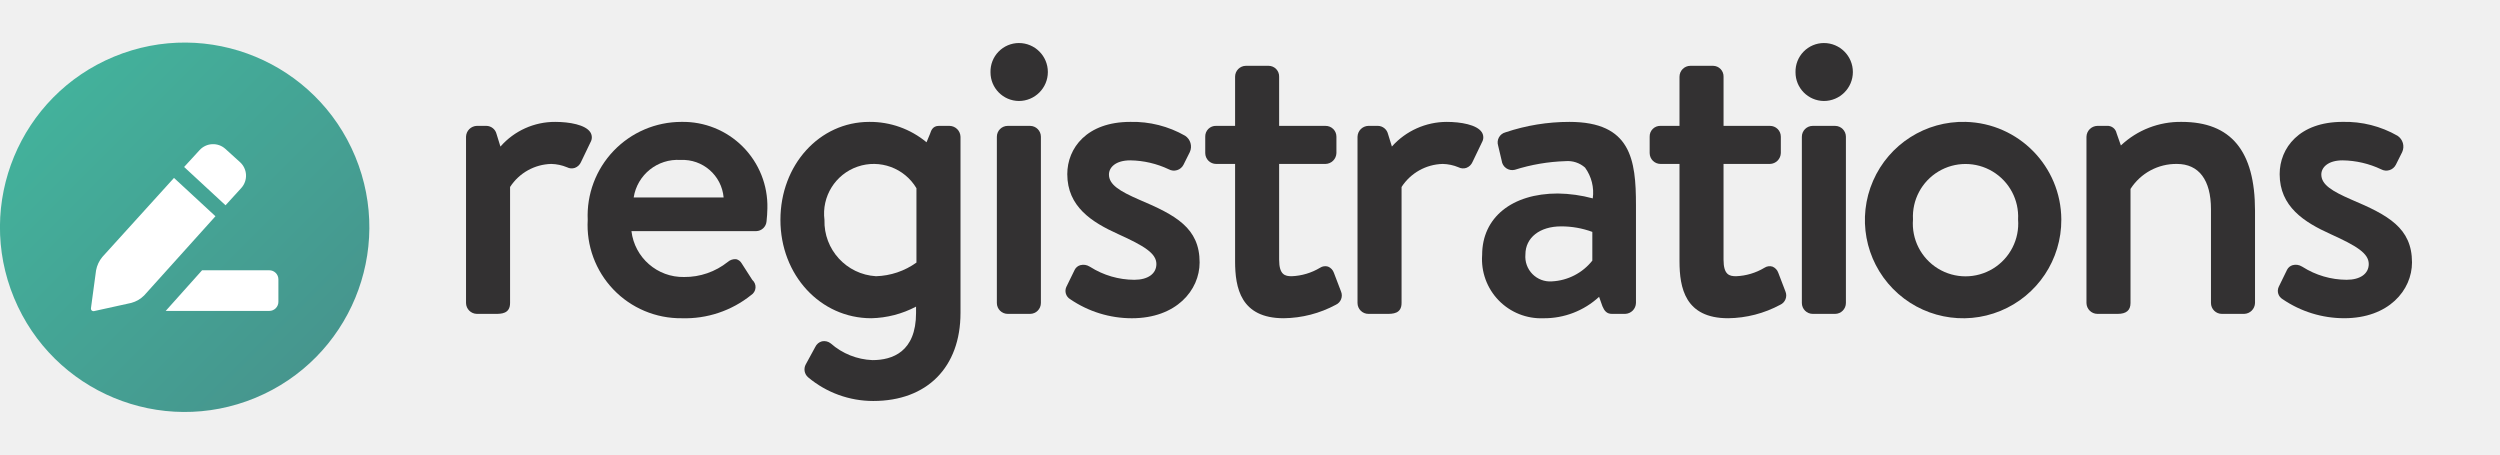
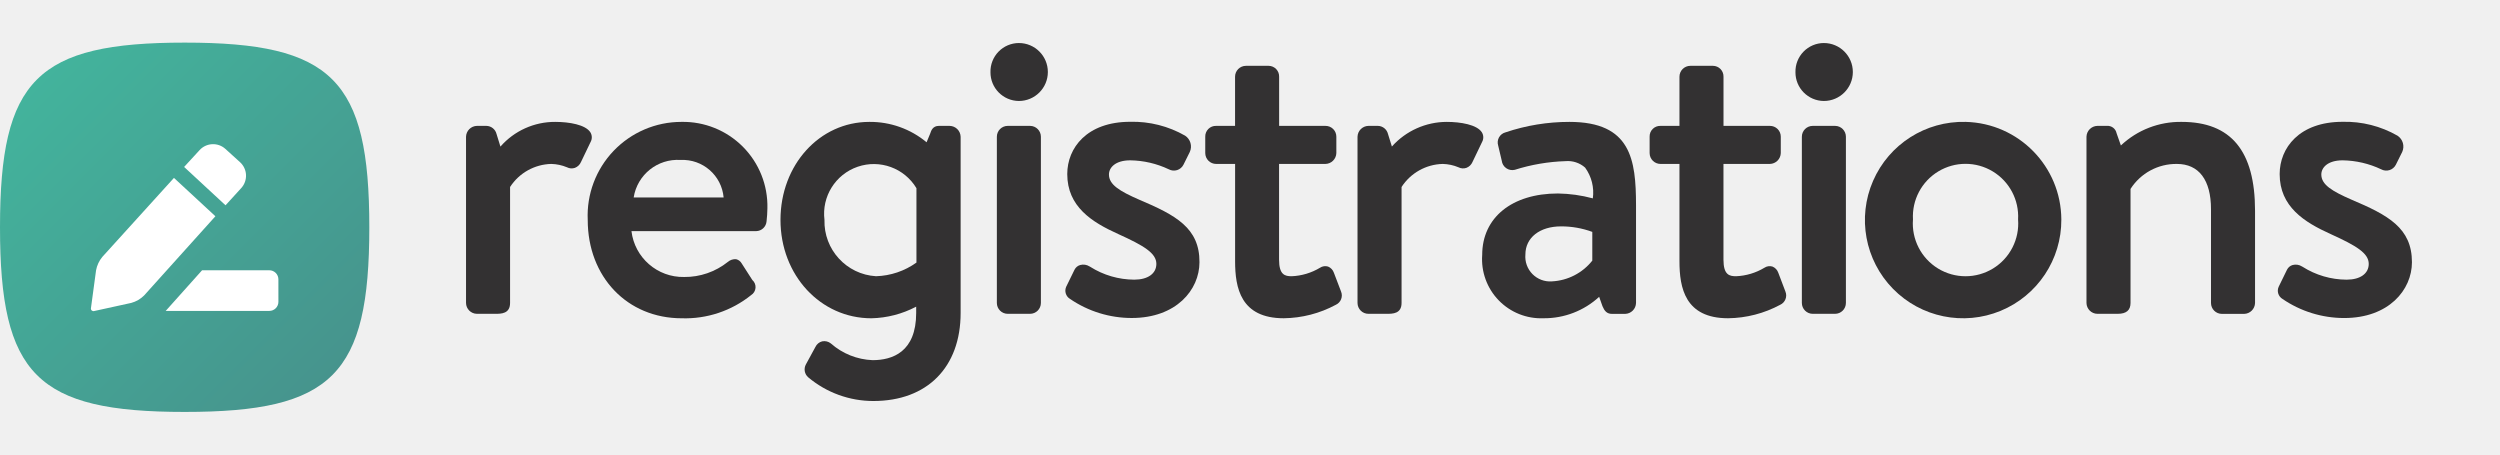
<svg xmlns="http://www.w3.org/2000/svg" viewBox="0 0 176 32">
  <defs>
-     <style>.cls-1{fill:url(#linear-gradient);}.cls-2{fill:#fff;}.cls-3{fill:#333132;}</style>
-     <linearGradient id="linear-gradient" x1="2.6" y1="5.6" x2="23.4" y2="26.4" gradientTransform="translate(7.11251 -3.75697) rotate(22.50005)" gradientUnits="userSpaceOnUse">
+     <style>
+       .cls-1 {
+         fill: url(#linear-gradient);
+       }
+ 
+       .cls-2 {
+         fill: #fff;
+       }
+ 
+       .cls-3 {
+         fill: #333132;
+       }
+     </style>
+     <linearGradient id="linear-gradient" x1="2.6" y1="5.6" x2="23.4" y2="26.4" gradientUnits="userSpaceOnUse">
      <stop offset="0" stop-color="#43b39c" />
      <stop offset="1" stop-color="#46948d" />
    </linearGradient>
  </defs>
  <g id="New">
-     <circle class="cls-1" cx="13" cy="16" r="13" transform="translate(-5.13336 6.19283) rotate(-22.50005)" />
-     <path class="cls-2" d="M14.052,10.567a1.288,1.288,0,0,1,1.815-.085l1.03.933a1.288,1.288,0,0,1,.088,1.822l-1.107,1.215-2.916-2.697ZM9.244,21.324l-2.628.579a.177.177,0,0,1-.214-.197l.361-2.672a2.053,2.053,0,0,1,.441-.943l5.046-5.566,2.918,2.699-5.022,5.578A2.018,2.018,0,0,1,9.244,21.324Zm10.355-.075a.64.64,0,0,1-.64.64H11.665L14.226,19.027h4.733a.64.64,0,0,1,.64.64Z" />
-     <path class="cls-3" d="M41.565,9.319c-.342-.544-1.502-.738-2.475-.738a5.095,5.095,0,0,0-3.86,1.738l-.276-.894a.748.748,0,0,0-.707-.564H33.575a.786.786,0,0,0-.767.765V21.331a.777.777,0,0,0,.767.766h1.288c.416,0,1.046,0,1.046-.766V13.164a3.555,3.555,0,0,1,2.902-1.623,3.072,3.072,0,0,1,1.109.236.707.707,0,0,0,.551.042.758.758,0,0,0,.435-.419l.672-1.399A.672.672,0,0,0,41.565,9.319Z" />
-     <path class="cls-3" d="M47.966,8.581a6.602,6.602,0,0,0-6.591,6.898,6.555,6.555,0,0,0,6.619,6.925,7.423,7.423,0,0,0,4.886-1.632.665.665,0,0,0,.084-1.063l-.757-1.178a.608.608,0,0,0-.384-.286.795.795,0,0,0-.584.192,4.854,4.854,0,0,1-3.077,1.064,3.663,3.663,0,0,1-3.708-3.229h8.775a.75.75,0,0,0,.736-.691c.029-.231.059-.685.059-.915A5.939,5.939,0,0,0,47.966,8.581Zm-.056,2.68A2.897,2.897,0,0,1,50.943,13.902h-6.332A3.134,3.134,0,0,1,47.911,11.261Z" />
-     <path class="cls-3" d="M66.852,8.862h-.756c-.435,0-.545.331-.614.54l-.254.614A6.221,6.221,0,0,0,61.196,8.581c-3.507,0-6.254,3.03-6.254,6.898,0,3.883,2.809,6.925,6.395,6.925a7.082,7.082,0,0,0,3.153-.818v.444c0,2.746-1.669,3.322-3.069,3.322a4.723,4.723,0,0,1-2.935-1.174.745.745,0,0,0-.615-.15.721.721,0,0,0-.475.395l-.67,1.23a.733.733,0,0,0,.164.908,7.121,7.121,0,0,0,4.586,1.668c3.789,0,6.143-2.375,6.143-6.198V9.627A.786.786,0,0,0,66.852,8.862Zm-2.334,4.388v5.235a5.145,5.145,0,0,1-2.846.961,3.86,3.86,0,0,1-3.63-3.966,3.498,3.498,0,0,1,6.476-2.23Z" />
-     <path class="cls-3" d="M70.944,8.862h1.57a.765.765,0,0,1,.765.765V21.331a.766.766,0,0,1-.766.766H70.945a.766.766,0,0,1-.766-.766V9.627A.765.765,0,0,1,70.944,8.862Z" />
-     <path class="cls-3" d="M71.729,3.029A2.005,2.005,0,0,0,69.731,5.083,2.014,2.014,0,0,0,71.729,7.109a2.04,2.04,0,1,0,0-4.08Z" />
-     <path class="cls-3" d="M80.191,14.054c-1.376-.599-2.121-1.058-2.121-1.767,0-.497.464-.998,1.502-.998a6.55,6.55,0,0,1,2.711.631.755.755,0,0,0,1.035-.322l.447-.895A.918.918,0,0,0,83.434,9.558a7.42,7.42,0,0,0-3.862-.977c-3.063,0-4.435,1.847-4.435,3.678,0,2.291,1.725,3.384,3.589,4.225,1.818.824,2.684,1.348,2.684,2.103,0,.685-.597,1.111-1.558,1.111a5.837,5.837,0,0,1-3.098-.906l-.048-.026a.825.825,0,0,0-.654-.098.64.64,0,0,0-.396.33l-.587,1.203a.677.677,0,0,0,.271.861l.002.001a7.691,7.691,0,0,0,4.341,1.342c3.131,0,4.77-1.977,4.77-3.929C84.454,16.041,82.765,15.144,80.191,14.054Z" />
-     <path class="cls-3" d="M93.905,19.203a.723.723,0,0,0-.412-.435.668.668,0,0,0-.561.082,4.202,4.202,0,0,1-1.995.596c-.467,0-.886-.089-.886-1.167v-6.738H93.317a.786.786,0,0,0,.767-.766V9.627a.758.758,0,0,0-.767-.765H90.051V5.399a.744.744,0,0,0-.738-.766H87.716a.767.767,0,0,0-.766.766v3.462h-1.334a.741.741,0,0,0-.767.765V10.775a.768.768,0,0,0,.767.766h1.334v6.85c0,1.869.39,4.013,3.426,4.013a7.927,7.927,0,0,0,3.664-.947.722.722,0,0,0,.368-.937Z" />
-     <path class="cls-3" d="M104.325,9.319c-.342-.544-1.502-.738-2.474-.738a5.193,5.193,0,0,0-3.862,1.734l-.275-.889a.746.746,0,0,0-.706-.565h-.672a.786.786,0,0,0-.767.765V21.331a.767.767,0,0,0,.767.766h1.287c.417,0,1.047,0,1.047-.766V13.164a3.554,3.554,0,0,1,2.901-1.623,3.057,3.057,0,0,1,1.108.236.71.71,0,0,0,.552.042.758.758,0,0,0,.435-.419l.672-1.399A.672.672,0,0,0,104.325,9.319Z" />
-     <path class="cls-3" d="M110.486,8.581a14.086,14.086,0,0,0-4.504.736.734.734,0,0,0-.514.932l.251,1.063a.749.749,0,0,0,.917.643,13.165,13.165,0,0,1,3.569-.61,1.839,1.839,0,0,1,1.383.454,2.991,2.991,0,0,1,.543,2.167,9.982,9.982,0,0,0-2.457-.344c-3.238,0-5.331,1.696-5.331,4.322a4.16,4.16,0,0,0,4.322,4.461,5.692,5.692,0,0,0,3.911-1.509l.234.661c.136.324.302.54.671.54h.924a.786.786,0,0,0,.767-.766V14.443C115.172,11.236,114.82,8.581,110.486,8.581ZM109.254,19.809a1.744,1.744,0,0,1-1.865-1.894c0-1.183,1.009-1.978,2.51-1.978a6.321,6.321,0,0,1,2.201.388v2.023A3.879,3.879,0,0,1,109.254,19.809Z" />
-     <path class="cls-3" d="M125.191,19.203a.723.723,0,0,0-.412-.435.668.668,0,0,0-.561.082,4.202,4.202,0,0,1-1.995.596c-.467,0-.886-.089-.886-1.167v-6.738h3.266a.786.786,0,0,0,.767-.766V9.627a.758.758,0,0,0-.767-.765H121.338V5.399a.744.744,0,0,0-.738-.766h-1.597a.767.767,0,0,0-.766.766v3.462h-1.334a.741.741,0,0,0-.767.765V10.775a.768.768,0,0,0,.767.766h1.334v6.85c0,1.869.39,4.013,3.426,4.013a7.928,7.928,0,0,0,3.664-.947.722.722,0,0,0,.368-.937Z" />
-     <path class="cls-3" d="M127.617,8.862h1.57a.765.765,0,0,1,.765.765V21.331a.766.766,0,0,1-.766.766h-1.568a.767.767,0,0,1-.767-.767V9.627a.765.765,0,0,1,.765-.765Z" />
-     <path class="cls-3" d="M128.402,3.029a2.005,2.005,0,0,0-1.998,2.054,2.014,2.014,0,0,0,1.998,2.026,2.04,2.04,0,1,0,0-4.08Z" />
-     <path class="cls-3" d="M138.387,8.581a6.914,6.914,0,1,0,6.73,6.87A6.907,6.907,0,0,0,138.387,8.581Zm3.686,6.87a3.711,3.711,0,1,1-7.399,0,3.705,3.705,0,1,1,7.399,0Z" />
-     <path class="cls-3" d="M153.59,8.581a6.093,6.093,0,0,0-4.28,1.66l-.305-.87a.643.643,0,0,0-.679-.509h-.672a.786.786,0,0,0-.767.765V21.331a.777.777,0,0,0,.767.766h1.428c.609,0,.906-.25.906-.766V13.3a3.818,3.818,0,0,1,3.266-1.759c1.547,0,2.398,1.13,2.398,3.182V21.331a.767.767,0,0,0,.766.766h1.568a.786.786,0,0,0,.767-.766V14.835C158.754,10.627,157.064,8.581,153.59,8.581Z" />
-     <path class="cls-3" d="M165.542,14.054c-1.376-.599-2.121-1.058-2.121-1.767,0-.497.464-.998,1.501-.998a6.554,6.554,0,0,1,2.711.631.755.755,0,0,0,1.035-.322l.448-.896a.917.917,0,0,0-.332-1.145,7.411,7.411,0,0,0-3.862-.977c-3.062,0-4.434,1.847-4.434,3.678,0,2.291,1.725,3.384,3.589,4.225,1.817.823,2.683,1.348,2.683,2.103,0,.685-.597,1.111-1.558,1.111a5.833,5.833,0,0,1-3.099-.907l-.046-.025a.82.82,0,0,0-.656-.098.638.638,0,0,0-.394.329l-.587,1.203a.676.676,0,0,0,.271.861l.002.001a7.691,7.691,0,0,0,4.341,1.342c3.132,0,4.771-1.977,4.771-3.929C169.804,16.041,168.116,15.144,165.542,14.054Z" />
+     <path class="cls-1" d="M26,16c0,10.4-2.6,13-13,13S0,26.4,0,16,2.6,3,13,3,26,5.6,26,16Z" />
+     <g>
+       <path class="cls-2" d="M14.052,10.567a1.289,1.289,0,0,1,1.815-.084l1.03.933a1.288,1.288,0,0,1,.088,1.822l-1.107,1.215-2.916-2.7ZM9.244,21.324,6.616,21.9a.178.178,0,0,1-.214-.2l.361-2.672A2.056,2.056,0,0,1,7.2,18.09l5.047-5.566,2.917,2.7L10.146,20.8A2.026,2.026,0,0,1,9.244,21.324ZM19.6,21.248a.639.639,0,0,1-.64.64H11.665l2.561-2.861h4.733a.639.639,0,0,1,.64.64Z" />
+       <g>
+         <path class="cls-3" d="M41.565,9.319c-.342-.544-1.5-.738-2.475-.738a5.094,5.094,0,0,0-3.86,1.739l-.276-.894a.748.748,0,0,0-.707-.564h-.672a.786.786,0,0,0-.767.765v11.7a.777.777,0,0,0,.767.766h1.288c.416,0,1.046,0,1.046-.766V13.164a3.554,3.554,0,0,1,2.9-1.623,3.067,3.067,0,0,1,1.11.237.7.7,0,0,0,.55.041.759.759,0,0,0,.435-.419l.672-1.4A.673.673,0,0,0,41.565,9.319Z" />
+         <path class="cls-3" d="M47.966,8.581a6.6,6.6,0,0,0-6.59,6.9c0,4.013,2.784,6.926,6.619,6.926a7.419,7.419,0,0,0,4.885-1.632.664.664,0,0,0,.084-1.063l-.756-1.178a.609.609,0,0,0-.384-.286.791.791,0,0,0-.584.191A4.854,4.854,0,0,1,48.163,19.5a3.663,3.663,0,0,1-3.708-3.228H53.23a.75.75,0,0,0,.736-.691c.03-.232.059-.685.059-.915A5.939,5.939,0,0,0,47.966,8.581Zm-.055,2.68A2.9,2.9,0,0,1,50.943,13.9H44.611A3.134,3.134,0,0,1,47.911,11.261Z" />
+         <path class="cls-3" d="M66.852,8.862H66.1c-.434,0-.545.33-.614.54l-.254.614A6.217,6.217,0,0,0,61.2,8.581c-3.507,0-6.254,3.03-6.254,6.9,0,3.884,2.809,6.926,6.4,6.926a7.085,7.085,0,0,0,3.153-.818v.444c0,2.746-1.669,3.322-3.069,3.322a4.721,4.721,0,0,1-2.935-1.174.742.742,0,0,0-.615-.15.724.724,0,0,0-.475.394l-.67,1.23a.734.734,0,0,0,.164.908,7.122,7.122,0,0,0,4.586,1.668c3.789,0,6.143-2.375,6.143-6.2V9.627A.786.786,0,0,0,66.852,8.862Zm-2.334,4.387v5.236a5.149,5.149,0,0,1-2.846.961,3.861,3.861,0,0,1-3.629-3.967,3.5,3.5,0,0,1,6.475-2.23Z" />
+         <path class="cls-3" d="M70.944,8.862h1.57a.765.765,0,0,1,.765.765v11.7a.766.766,0,0,1-.766.766H70.945a.766.766,0,0,1-.766-.766V9.627A.765.765,0,0,1,70.944,8.862Z" />
+         <path class="cls-3" d="M71.729,3.029a2.006,2.006,0,0,0-2,2.054,2.014,2.014,0,0,0,2,2.026,2.04,2.04,0,1,0,0-4.08Z" />
+         <path class="cls-3" d="M80.191,14.054c-1.376-.6-2.121-1.058-2.121-1.767,0-.5.464-1,1.5-1a6.551,6.551,0,0,1,2.711.631.755.755,0,0,0,1.035-.322l.447-.9a.917.917,0,0,0-.331-1.145,7.418,7.418,0,0,0-3.862-.977c-3.064,0-4.435,1.848-4.435,3.679,0,2.291,1.725,3.384,3.589,4.224,1.819.824,2.684,1.348,2.684,2.1,0,.685-.6,1.111-1.558,1.111a5.842,5.842,0,0,1-3.1-.906l-.047-.026a.824.824,0,0,0-.655-.1.642.642,0,0,0-.4.329l-.587,1.2a.676.676,0,0,0,.271.86l0,0a7.692,7.692,0,0,0,4.341,1.342c3.131,0,4.77-1.977,4.77-3.93C84.454,16.041,82.765,15.144,80.191,14.054Z" />
+         <path class="cls-3" d="M93.905,19.2a.72.72,0,0,0-.412-.435.669.669,0,0,0-.561.082,4.2,4.2,0,0,1-2,.6c-.467,0-.886-.09-.886-1.167V11.541h3.266a.786.786,0,0,0,.767-.766V9.627a.758.758,0,0,0-.767-.765H90.051V5.4a.745.745,0,0,0-.738-.766h-1.6a.767.767,0,0,0-.765.766V8.862H85.617a.741.741,0,0,0-.767.765v1.148a.768.768,0,0,0,.767.766h1.334v6.851c0,1.868.389,4.013,3.426,4.013a7.934,7.934,0,0,0,3.664-.947.723.723,0,0,0,.368-.937Z" />
+         <path class="cls-3" d="M104.325,9.319c-.342-.544-1.5-.738-2.474-.738a5.193,5.193,0,0,0-3.862,1.734l-.276-.888a.744.744,0,0,0-.706-.565h-.671a.785.785,0,0,0-.767.765v11.7a.768.768,0,0,0,.767.766h1.287c.417,0,1.047,0,1.047-.766V13.164a3.553,3.553,0,0,1,2.9-1.623,3.045,3.045,0,0,1,1.108.237.707.707,0,0,0,.552.041.759.759,0,0,0,.435-.419l.671-1.4A.671.671,0,0,0,104.325,9.319Z" />
+         <path class="cls-3" d="M110.486,8.581a14.052,14.052,0,0,0-4.5.737.733.733,0,0,0-.514.931l.251,1.064a.749.749,0,0,0,.917.642,13.194,13.194,0,0,1,3.57-.61,1.838,1.838,0,0,1,1.382.454,2.988,2.988,0,0,1,.543,2.166,9.992,9.992,0,0,0-2.457-.344c-3.238,0-5.331,1.7-5.331,4.322a4.16,4.16,0,0,0,4.323,4.462,5.7,5.7,0,0,0,3.911-1.509l.234.661c.136.324.3.54.671.54h.924a.786.786,0,0,0,.766-.766V14.443C115.172,11.236,114.82,8.581,110.486,8.581Zm-1.232,11.228a1.745,1.745,0,0,1-1.866-1.894c0-1.183,1.009-1.978,2.51-1.978a6.317,6.317,0,0,1,2.2.388v2.023A3.876,3.876,0,0,1,109.254,19.809Z" />
+         <path class="cls-3" d="M125.191,19.2a.72.72,0,0,0-.412-.435.669.669,0,0,0-.561.082,4.2,4.2,0,0,1-2,.6c-.467,0-.886-.09-.886-1.167V11.541H124.6a.786.786,0,0,0,.767-.766V9.627a.758.758,0,0,0-.767-.765h-3.266V5.4a.745.745,0,0,0-.738-.766H119a.767.767,0,0,0-.766.766V8.862H116.9a.741.741,0,0,0-.767.765v1.148a.768.768,0,0,0,.767.766h1.334v6.851c0,1.868.39,4.013,3.426,4.013a7.934,7.934,0,0,0,3.664-.947.723.723,0,0,0,.368-.937Z" />
+         <path class="cls-3" d="M127.617,8.862h1.57a.765.765,0,0,1,.765.765v11.7a.766.766,0,0,1-.766.766h-1.568a.767.767,0,0,1-.767-.767V9.627a.765.765,0,0,1,.765-.765Z" />
+         <path class="cls-3" d="M128.4,3.029a2.006,2.006,0,0,0-2,2.054,2.014,2.014,0,0,0,2,2.026,2.04,2.04,0,1,0,0-4.08Z" />
+         <path class="cls-3" d="M138.387,8.581a6.914,6.914,0,1,0,6.731,6.87A6.906,6.906,0,0,0,138.387,8.581Zm3.686,6.87a3.711,3.711,0,1,1-7.4,0,3.706,3.706,0,1,1,7.4,0Z" />
+         <path class="cls-3" d="M153.59,8.581a6.093,6.093,0,0,0-4.28,1.66l-.305-.87a.642.642,0,0,0-.678-.509h-.672a.786.786,0,0,0-.767.765v11.7a.777.777,0,0,0,.767.766h1.428c.609,0,.906-.25.906-.766V13.3a3.818,3.818,0,0,1,3.265-1.759c1.547,0,2.4,1.131,2.4,3.183v6.607a.767.767,0,0,0,.766.766h1.568a.787.787,0,0,0,.767-.766v-6.5C158.754,10.627,157.064,8.581,153.59,8.581Z" />
+         <path class="cls-3" d="M165.542,14.054c-1.376-.6-2.121-1.058-2.121-1.767,0-.5.463-1,1.5-1a6.554,6.554,0,0,1,2.711.631.756.756,0,0,0,1.036-.321l.448-.9a.918.918,0,0,0-.332-1.145,7.414,7.414,0,0,0-3.863-.977c-3.062,0-4.433,1.848-4.433,3.679,0,2.291,1.724,3.384,3.589,4.224,1.817.824,2.682,1.348,2.682,2.1,0,.685-.6,1.111-1.557,1.111a5.833,5.833,0,0,1-3.1-.907l-.046-.025a.821.821,0,0,0-.656-.1.64.64,0,0,0-.394.329l-.586,1.2a.675.675,0,0,0,.27.861l0,0a7.692,7.692,0,0,0,4.341,1.342c3.132,0,4.77-1.977,4.77-3.93C169.8,16.041,168.116,15.144,165.542,14.054Z" />
+       </g>
+     </g>
  </g>
</svg>
